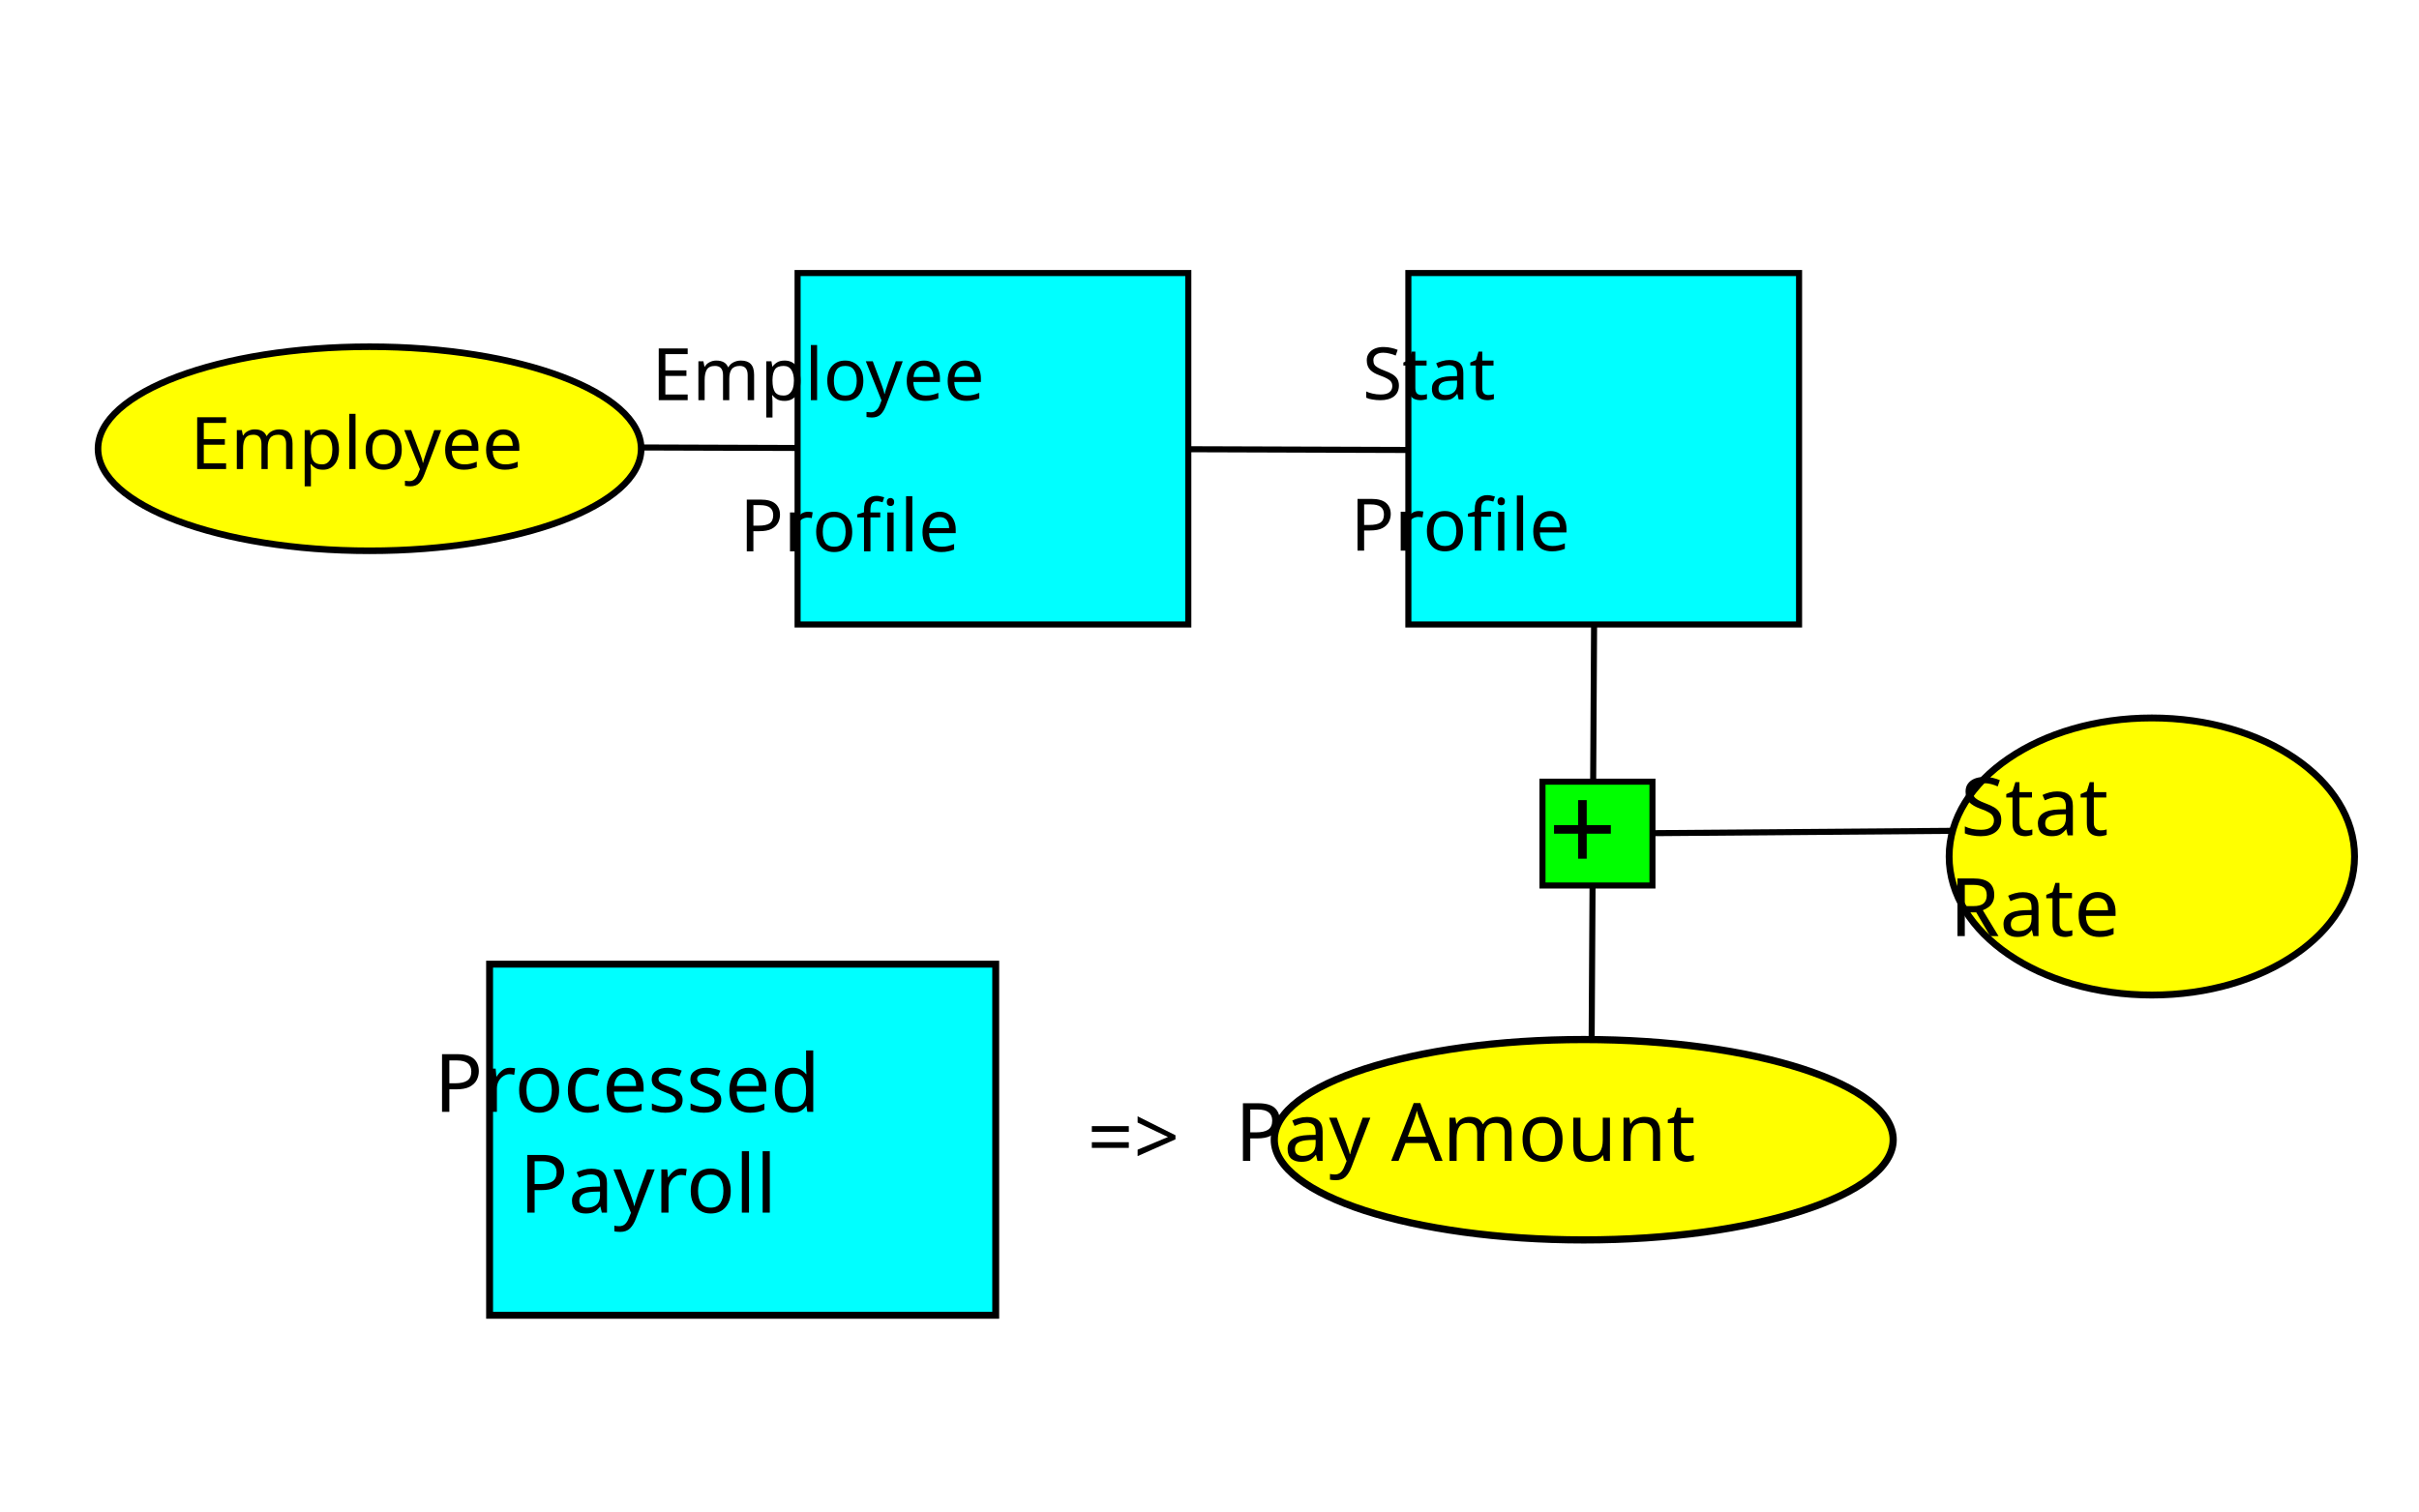
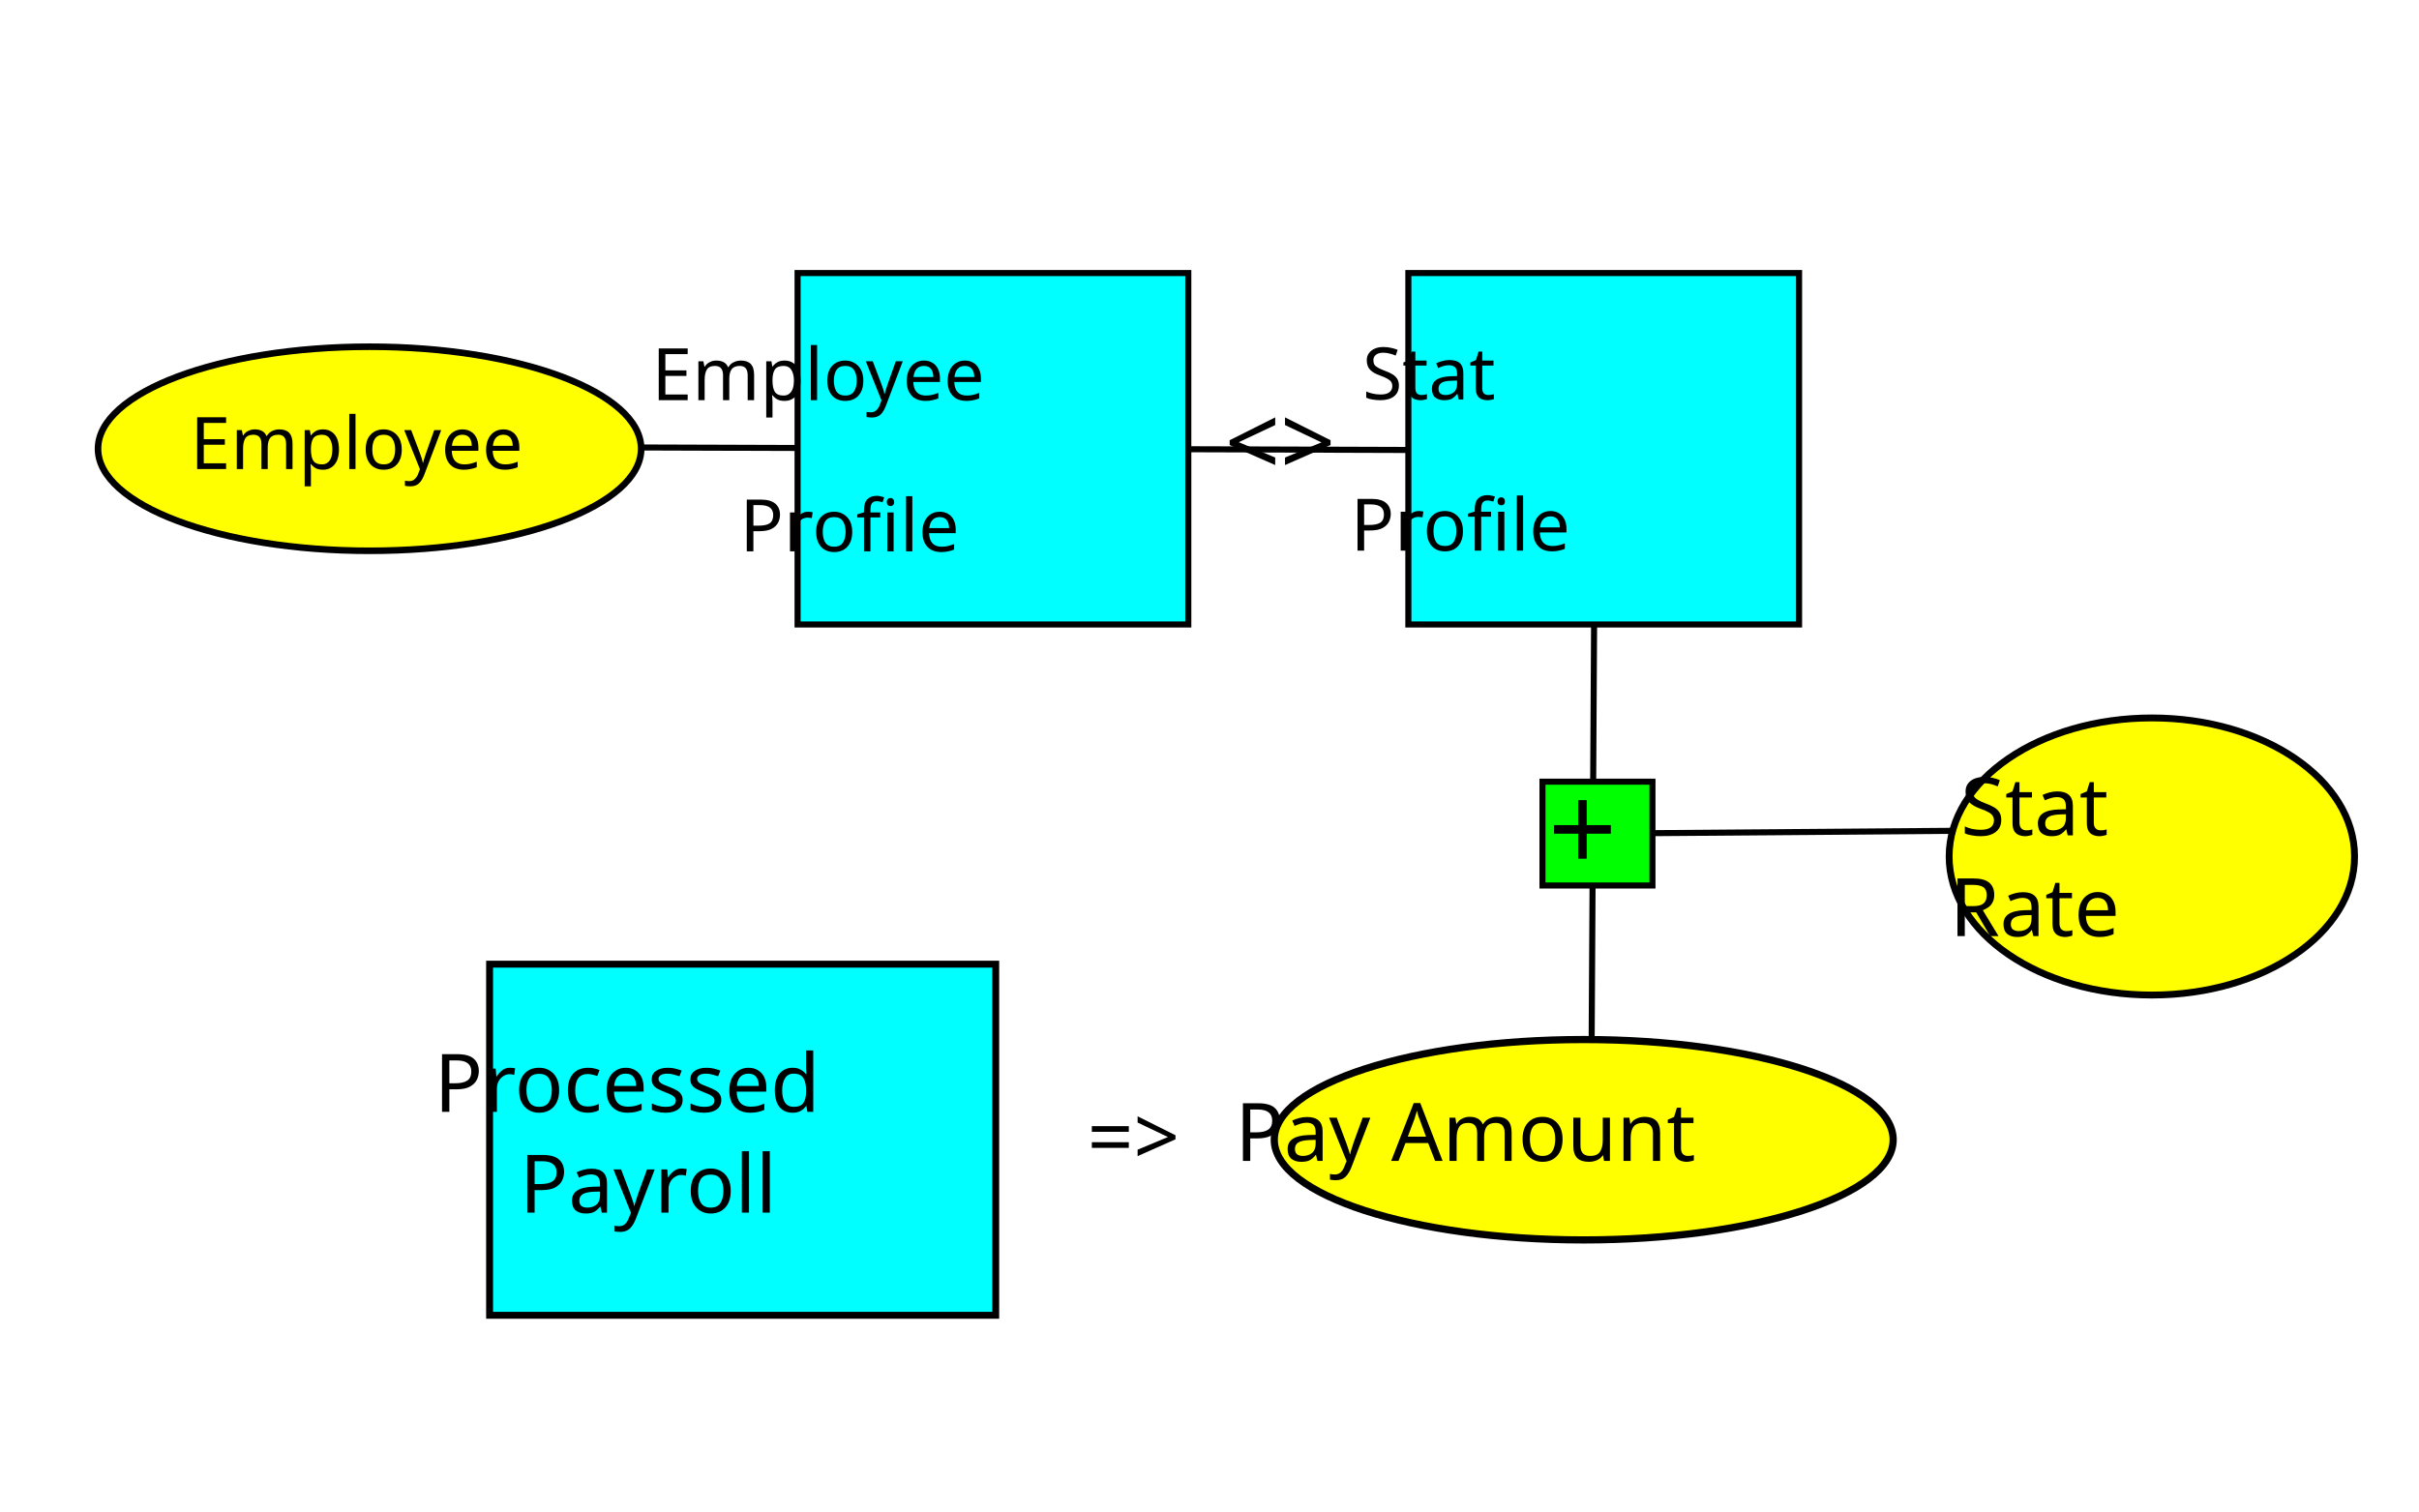
<svg xmlns="http://www.w3.org/2000/svg" width="800" height="500" viewBox="0 0 211.667 132.292" version="1.1" id="svg4573">
  <defs id="defs4567" />
  <g id="layer1" transform="translate(0,-164.7083)">
-     <g id="g1071" transform="translate(-1.336348,11.49259)">
-       <path id="path1019" d="m 141.118,226.174 34.211,-0.267" style="fill:none;stroke:#000000;stroke-width:0.529;stroke-linecap:butt;stroke-linejoin:miter;stroke-miterlimit:4;stroke-dasharray:none;stroke-opacity:1" />
-       <path id="path1017" d="m 140.851,202.921 -0.267,45.436" style="fill:none;stroke:#000000;stroke-width:0.529;stroke-linecap:butt;stroke-linejoin:miter;stroke-miterlimit:4;stroke-dasharray:none;stroke-opacity:1" />
-       <path id="path935" d="M 147.533,200.644 136.842,184.34" style="fill:none;stroke:#000000;stroke-width:0.529;stroke-linecap:butt;stroke-linejoin:miter;stroke-miterlimit:4;stroke-dasharray:none;stroke-opacity:1" />
-       <path id="path5375" d="m 50.781,192.358 81.784,0.267" style="fill:none;stroke:#000000;stroke-width:0.529;stroke-linecap:butt;stroke-linejoin:miter;stroke-miterlimit:4;stroke-dasharray:none;stroke-opacity:1" />
-       <g transform="translate(-0.8018086,-0.4064832)" id="g980">
+     <g id="g948">
+       <path id="path1019" d="m 139.782,237.666 34.211,-0.267" style="fill:none;stroke:#000000;stroke-width:0.529;stroke-linecap:butt;stroke-linejoin:miter;stroke-miterlimit:4;stroke-dasharray:none;stroke-opacity:1" />
+       <path id="path1017" d="m 139.515,214.414 -0.267,45.436" style="fill:none;stroke:#000000;stroke-width:0.529;stroke-linecap:butt;stroke-linejoin:miter;stroke-miterlimit:4;stroke-dasharray:none;stroke-opacity:1" />
+       <path id="path935" d="M 146.196,212.136 135.506,195.833" style="fill:none;stroke:#000000;stroke-width:0.529;stroke-linecap:butt;stroke-linejoin:miter;stroke-miterlimit:4;stroke-dasharray:none;stroke-opacity:1" />
+       <path id="path5375" d="m 49.445,203.851 81.784,0.267" style="fill:none;stroke:#000000;stroke-width:0.529;stroke-linecap:butt;stroke-linejoin:miter;stroke-miterlimit:4;stroke-dasharray:none;stroke-opacity:1" />
+       <g transform="translate(-2.138156,11.08611)" id="g980">
        <g id="g939" transform="translate(-2.405426,-18.4416)">
          <ellipse ry="8.93" rx="23.763" cy="211.34" cx="36.883" id="path5341" style="fill:#ffff00;fill-opacity:1;stroke:#000000;stroke-width:0.577;stroke-miterlimit:4;stroke-dasharray:none;stroke-opacity:1" />
          <text id="text5122" y="213.114" x="21.188" style="font-style:normal;font-weight:normal;font-size:10.583px;line-height:1.25;font-family:sans-serif;letter-spacing:0px;word-spacing:0px;fill:#000000;fill-opacity:1;stroke:none;stroke-width:0.265" xml:space="preserve">
            <tspan style="font-size:6.35px;stroke-width:0.265" y="213.114" x="21.188" id="tspan5120">Employee</tspan>
          </text>
        </g>
      </g>
-       <g transform="translate(-4.810852,-18.84808)" id="g986">
+       <g transform="translate(-6.147199,-7.355494)" id="g986">
        <rect style="fill:#00ffff;fill-opacity:1;stroke:#000000;stroke-width:0.531;stroke-miterlimit:4;stroke-dasharray:none;stroke-opacity:1" id="rect5321" width="34.188" height="30.758" x="75.938" y="195.961" />
        <text xml:space="preserve" style="font-style:normal;font-weight:normal;font-size:10.583px;line-height:1.25;font-family:sans-serif;letter-spacing:0px;word-spacing:0px;fill:#000000;fill-opacity:1;stroke:none;stroke-width:0.265" x="92.877" y="207.09" id="text5122-8">
          <tspan id="tspan5120-3" x="92.877" y="207.09" style="font-style:normal;font-variant:normal;font-weight:normal;font-stretch:normal;font-size:6.35px;font-family:sans-serif;-inkscape-font-specification:'sans-serif, Normal';font-variant-ligatures:normal;font-variant-caps:normal;font-variant-numeric:normal;font-feature-settings:normal;text-align:center;writing-mode:lr-tb;text-anchor:middle;stroke-width:0.265">Employee</tspan>
          <tspan x="92.877" y="220.319" style="font-style:normal;font-variant:normal;font-weight:normal;font-stretch:normal;font-size:6.35px;font-family:sans-serif;-inkscape-font-specification:'sans-serif, Normal';font-variant-ligatures:normal;font-variant-caps:normal;font-variant-numeric:normal;font-feature-settings:normal;text-align:center;writing-mode:lr-tb;text-anchor:middle;stroke-width:0.265" id="tspan5167">Profile</tspan>
        </text>
      </g>
-       <text id="text5173" y="206.396" x="144.593" style="font-style:normal;font-weight:normal;font-size:10.583px;line-height:1.25;font-family:sans-serif;letter-spacing:0px;word-spacing:0px;fill:#000000;fill-opacity:1;stroke:none;stroke-width:0.265" xml:space="preserve">
-         <tspan style="stroke-width:0.265" y="216.051" x="144.593" id="tspan5171" />
+       <text id="text5173" y="217.888" x="143.256" style="font-style:normal;font-weight:normal;font-size:10.583px;line-height:1.25;font-family:sans-serif;letter-spacing:0px;word-spacing:0px;fill:#000000;fill-opacity:1;stroke:none;stroke-width:0.265" xml:space="preserve">
+         <tspan style="stroke-width:0.265" y="227.544" x="143.256" id="tspan5171" />
      </text>
-       <g transform="translate(17.37252,9.2876)" id="g1004">
+       <g transform="translate(16.03617,20.78019)" id="g1004">
        <ellipse style="fill:#ffff00;fill-opacity:1;stroke:#000000;stroke-width:0.63;stroke-miterlimit:4;stroke-dasharray:none;stroke-opacity:1" id="path5343" cx="122.543" cy="243.68" rx="27.077" ry="8.769" />
        <text xml:space="preserve" style="font-style:normal;font-variant:normal;font-weight:normal;font-stretch:normal;font-size:7.056px;line-height:1.25;font-family:sans-serif;-inkscape-font-specification:'sans-serif, Normal';font-variant-ligatures:normal;font-variant-caps:normal;font-variant-numeric:normal;font-feature-settings:normal;text-align:center;letter-spacing:0px;word-spacing:0px;writing-mode:lr-tb;text-anchor:middle;fill:#000000;fill-opacity:1;stroke:none;stroke-width:0.265" x="122.273" y="245.535" id="text5122-89">
          <tspan id="tspan5120-2" x="122.273" y="245.535" style="font-style:normal;font-variant:normal;font-weight:normal;font-stretch:normal;font-size:7.056px;font-family:sans-serif;-inkscape-font-specification:'sans-serif, Normal';font-variant-ligatures:normal;font-variant-caps:normal;font-variant-numeric:normal;font-feature-settings:normal;text-align:center;writing-mode:lr-tb;text-anchor:middle;stroke-width:0.265">Pay Amount</tspan>
          <tspan x="122.273" y="254.354" style="font-style:normal;font-variant:normal;font-weight:normal;font-stretch:normal;font-size:7.056px;font-family:sans-serif;-inkscape-font-specification:'sans-serif, Normal';font-variant-ligatures:normal;font-variant-caps:normal;font-variant-numeric:normal;font-feature-settings:normal;text-align:center;writing-mode:lr-tb;text-anchor:middle;stroke-width:0.265" id="tspan5193" />
        </text>
      </g>
-       <g transform="translate(1.870886,-13.36348)" id="g998">
+       <g transform="translate(0.5345388,-1.870886)" id="g998">
        <rect style="fill:#00ffff;fill-opacity:1;stroke:#000000;stroke-width:0.604;stroke-miterlimit:4;stroke-dasharray:none;stroke-opacity:1" id="rect5321-7" width="44.288" height="30.73" x="42.305" y="250.966" />
        <text xml:space="preserve" style="font-style:normal;font-variant:normal;font-weight:normal;font-stretch:normal;font-size:7.056px;line-height:1.25;font-family:sans-serif;-inkscape-font-specification:'sans-serif, Normal';font-variant-ligatures:normal;font-variant-caps:normal;font-variant-numeric:normal;font-feature-settings:normal;text-align:center;letter-spacing:0px;word-spacing:0px;writing-mode:lr-tb;text-anchor:middle;fill:#000000;fill-opacity:1;stroke:none;stroke-width:0.265" x="64.423" y="263.892" id="text5122-4">
          <tspan x="64.423" y="263.892" style="font-style:normal;font-variant:normal;font-weight:normal;font-stretch:normal;font-size:7.056px;font-family:sans-serif;-inkscape-font-specification:'sans-serif, Normal';font-variant-ligatures:normal;font-variant-caps:normal;font-variant-numeric:normal;font-feature-settings:normal;text-align:center;writing-mode:lr-tb;text-anchor:middle;stroke-width:0.265" id="tspan5289">Processed</tspan>
          <tspan x="64.423" y="272.711" style="font-style:normal;font-variant:normal;font-weight:normal;font-stretch:normal;font-size:7.056px;font-family:sans-serif;-inkscape-font-specification:'sans-serif, Normal';font-variant-ligatures:normal;font-variant-caps:normal;font-variant-numeric:normal;font-feature-settings:normal;text-align:center;writing-mode:lr-tb;text-anchor:middle;stroke-width:0.265" id="tspan961">Payroll</tspan>
        </text>
      </g>
-       <text id="text5355" y="255.214" x="96.484" style="font-style:normal;font-weight:normal;font-size:10.583px;line-height:1.25;font-family:sans-serif;letter-spacing:0px;word-spacing:0px;fill:#000000;fill-opacity:1;stroke:none;stroke-width:0.265" xml:space="preserve">
-         <tspan style="font-style:normal;font-variant:normal;font-weight:normal;font-stretch:normal;font-size:7.056px;font-family:sans-serif;-inkscape-font-specification:'sans-serif, Normal';font-variant-ligatures:normal;font-variant-caps:normal;font-variant-numeric:normal;font-feature-settings:normal;text-align:start;writing-mode:lr-tb;text-anchor:start;stroke-width:0.265" y="255.214" x="96.484" id="tspan5353">=&gt;</tspan>
+       <text id="text5355" y="266.706" x="95.148" style="font-style:normal;font-weight:normal;font-size:10.583px;line-height:1.25;font-family:sans-serif;letter-spacing:0px;word-spacing:0px;fill:#000000;fill-opacity:1;stroke:none;stroke-width:0.265" xml:space="preserve">
+         <tspan style="font-style:normal;font-variant:normal;font-weight:normal;font-stretch:normal;font-size:7.056px;font-family:sans-serif;-inkscape-font-specification:'sans-serif, Normal';font-variant-ligatures:normal;font-variant-caps:normal;font-variant-numeric:normal;font-feature-settings:normal;text-align:start;writing-mode:lr-tb;text-anchor:start;stroke-width:0.265" y="266.706" x="95.148" id="tspan5353">=&gt;</tspan>
      </text>
-       <g transform="translate(18.70887,2.138156)" id="g1011">
+       <g transform="translate(17.37252,13.63075)" id="g1011">
        <ellipse style="fill:#ffff00;fill-opacity:1;stroke:#000000;stroke-width:0.6;stroke-miterlimit:4;stroke-dasharray:none;stroke-opacity:1" id="path5343-6" cx="170.919" cy="226.04" rx="17.738" ry="12.126" />
        <text xml:space="preserve" style="font-style:normal;font-variant:normal;font-weight:normal;font-stretch:normal;font-size:7.056px;line-height:1.25;font-family:sans-serif;-inkscape-font-specification:'sans-serif, Normal';font-variant-ligatures:normal;font-variant-caps:normal;font-variant-numeric:normal;font-feature-settings:normal;text-align:center;letter-spacing:0px;word-spacing:0px;writing-mode:lr-tb;text-anchor:middle;fill:#000000;fill-opacity:1;stroke:none;stroke-width:0.265" x="170.747" y="224.188" id="text5122-89-0">
          <tspan x="170.747" y="224.188" style="font-style:normal;font-variant:normal;font-weight:normal;font-stretch:normal;font-size:7.056px;font-family:sans-serif;-inkscape-font-specification:'sans-serif, Normal';font-variant-ligatures:normal;font-variant-caps:normal;font-variant-numeric:normal;font-feature-settings:normal;text-align:center;writing-mode:lr-tb;text-anchor:middle;stroke-width:0.265" id="tspan933">Stat</tspan>
          <tspan x="170.747" y="233.008" style="font-style:normal;font-variant:normal;font-weight:normal;font-stretch:normal;font-size:7.056px;font-family:sans-serif;-inkscape-font-specification:'sans-serif, Normal';font-variant-ligatures:normal;font-variant-caps:normal;font-variant-numeric:normal;font-feature-settings:normal;text-align:center;writing-mode:lr-tb;text-anchor:middle;stroke-width:0.265" id="tspan974">Rate</tspan>
          <tspan x="170.747" y="241.827" style="font-style:normal;font-variant:normal;font-weight:normal;font-stretch:normal;font-size:7.056px;font-family:sans-serif;-inkscape-font-specification:'sans-serif, Normal';font-variant-ligatures:normal;font-variant-caps:normal;font-variant-numeric:normal;font-feature-settings:normal;text-align:center;writing-mode:lr-tb;text-anchor:middle;stroke-width:0.265" id="tspan5193-9" />
        </text>
      </g>
-       <g transform="translate(18.72024,7.210693)" id="g992">
+       <g transform="translate(17.38389,18.70328)" id="g992">
        <rect style="fill:#00ffff;fill-opacity:1;stroke:#000000;stroke-width:0.531;stroke-miterlimit:4;stroke-dasharray:none;stroke-opacity:1" id="rect5321-5" width="34.188" height="30.758" x="105.85" y="169.902" />
        <text xml:space="preserve" style="font-style:normal;font-weight:normal;font-size:10.583px;line-height:1.25;font-family:sans-serif;letter-spacing:0px;word-spacing:0px;fill:#000000;fill-opacity:1;stroke:none;stroke-width:0.265" x="122.789" y="180.969" id="text5122-8-6">
          <tspan x="122.789" y="180.969" style="font-style:normal;font-variant:normal;font-weight:normal;font-stretch:normal;font-size:6.35px;font-family:sans-serif;-inkscape-font-specification:'sans-serif, Normal';font-variant-ligatures:normal;font-variant-caps:normal;font-variant-numeric:normal;font-feature-settings:normal;text-align:center;writing-mode:lr-tb;text-anchor:middle;stroke-width:0.265" id="tspan5167-1">Stat</tspan>
          <tspan x="122.789" y="194.198" style="font-style:normal;font-variant:normal;font-weight:normal;font-stretch:normal;font-size:6.35px;font-family:sans-serif;-inkscape-font-specification:'sans-serif, Normal';font-variant-ligatures:normal;font-variant-caps:normal;font-variant-numeric:normal;font-feature-settings:normal;text-align:center;writing-mode:lr-tb;text-anchor:middle;stroke-width:0.265" id="tspan957">Profile</tspan>
        </text>
      </g>
-       <g transform="translate(14.16529,-0.8018086)" id="g1026">
+       <g transform="translate(12.82894,10.69078)" id="g1026">
        <rect style="fill:#00ff00;fill-opacity:1;stroke:#000000;stroke-width:0.529;stroke-miterlimit:4;stroke-dasharray:none;stroke-opacity:1" id="rect1021" width="9.622" height="9.087" x="122.142" y="222.432" />
        <text xml:space="preserve" style="font-style:normal;font-weight:normal;font-size:10.583px;line-height:1.25;font-family:sans-serif;letter-spacing:0px;word-spacing:0px;fill:#000000;fill-opacity:1;stroke:none;stroke-width:0.265" x="122.623" y="230.345" id="text1015">
          <tspan id="tspan1013" x="122.623" y="230.345" style="stroke-width:0.265">+</tspan>
        </text>
      </g>
+       <text id="text901" y="206.396" x="107.175" style="font-style:normal;font-weight:normal;font-size:10.583px;line-height:1.25;font-family:sans-serif;letter-spacing:0px;word-spacing:0px;fill:#000000;fill-opacity:1;stroke:none;stroke-width:0.265" xml:space="preserve">
+         <tspan style="font-style:normal;font-variant:normal;font-weight:normal;font-stretch:normal;font-size:8.467px;font-family:sans-serif;-inkscape-font-specification:'sans-serif, Normal';font-variant-ligatures:normal;font-variant-caps:normal;font-variant-numeric:normal;font-feature-settings:normal;text-align:start;writing-mode:lr-tb;text-anchor:start;stroke-width:0.265" y="206.396" x="107.175" id="tspan899">&lt;&gt;</tspan>
+       </text>
    </g>
  </g>
</svg>
